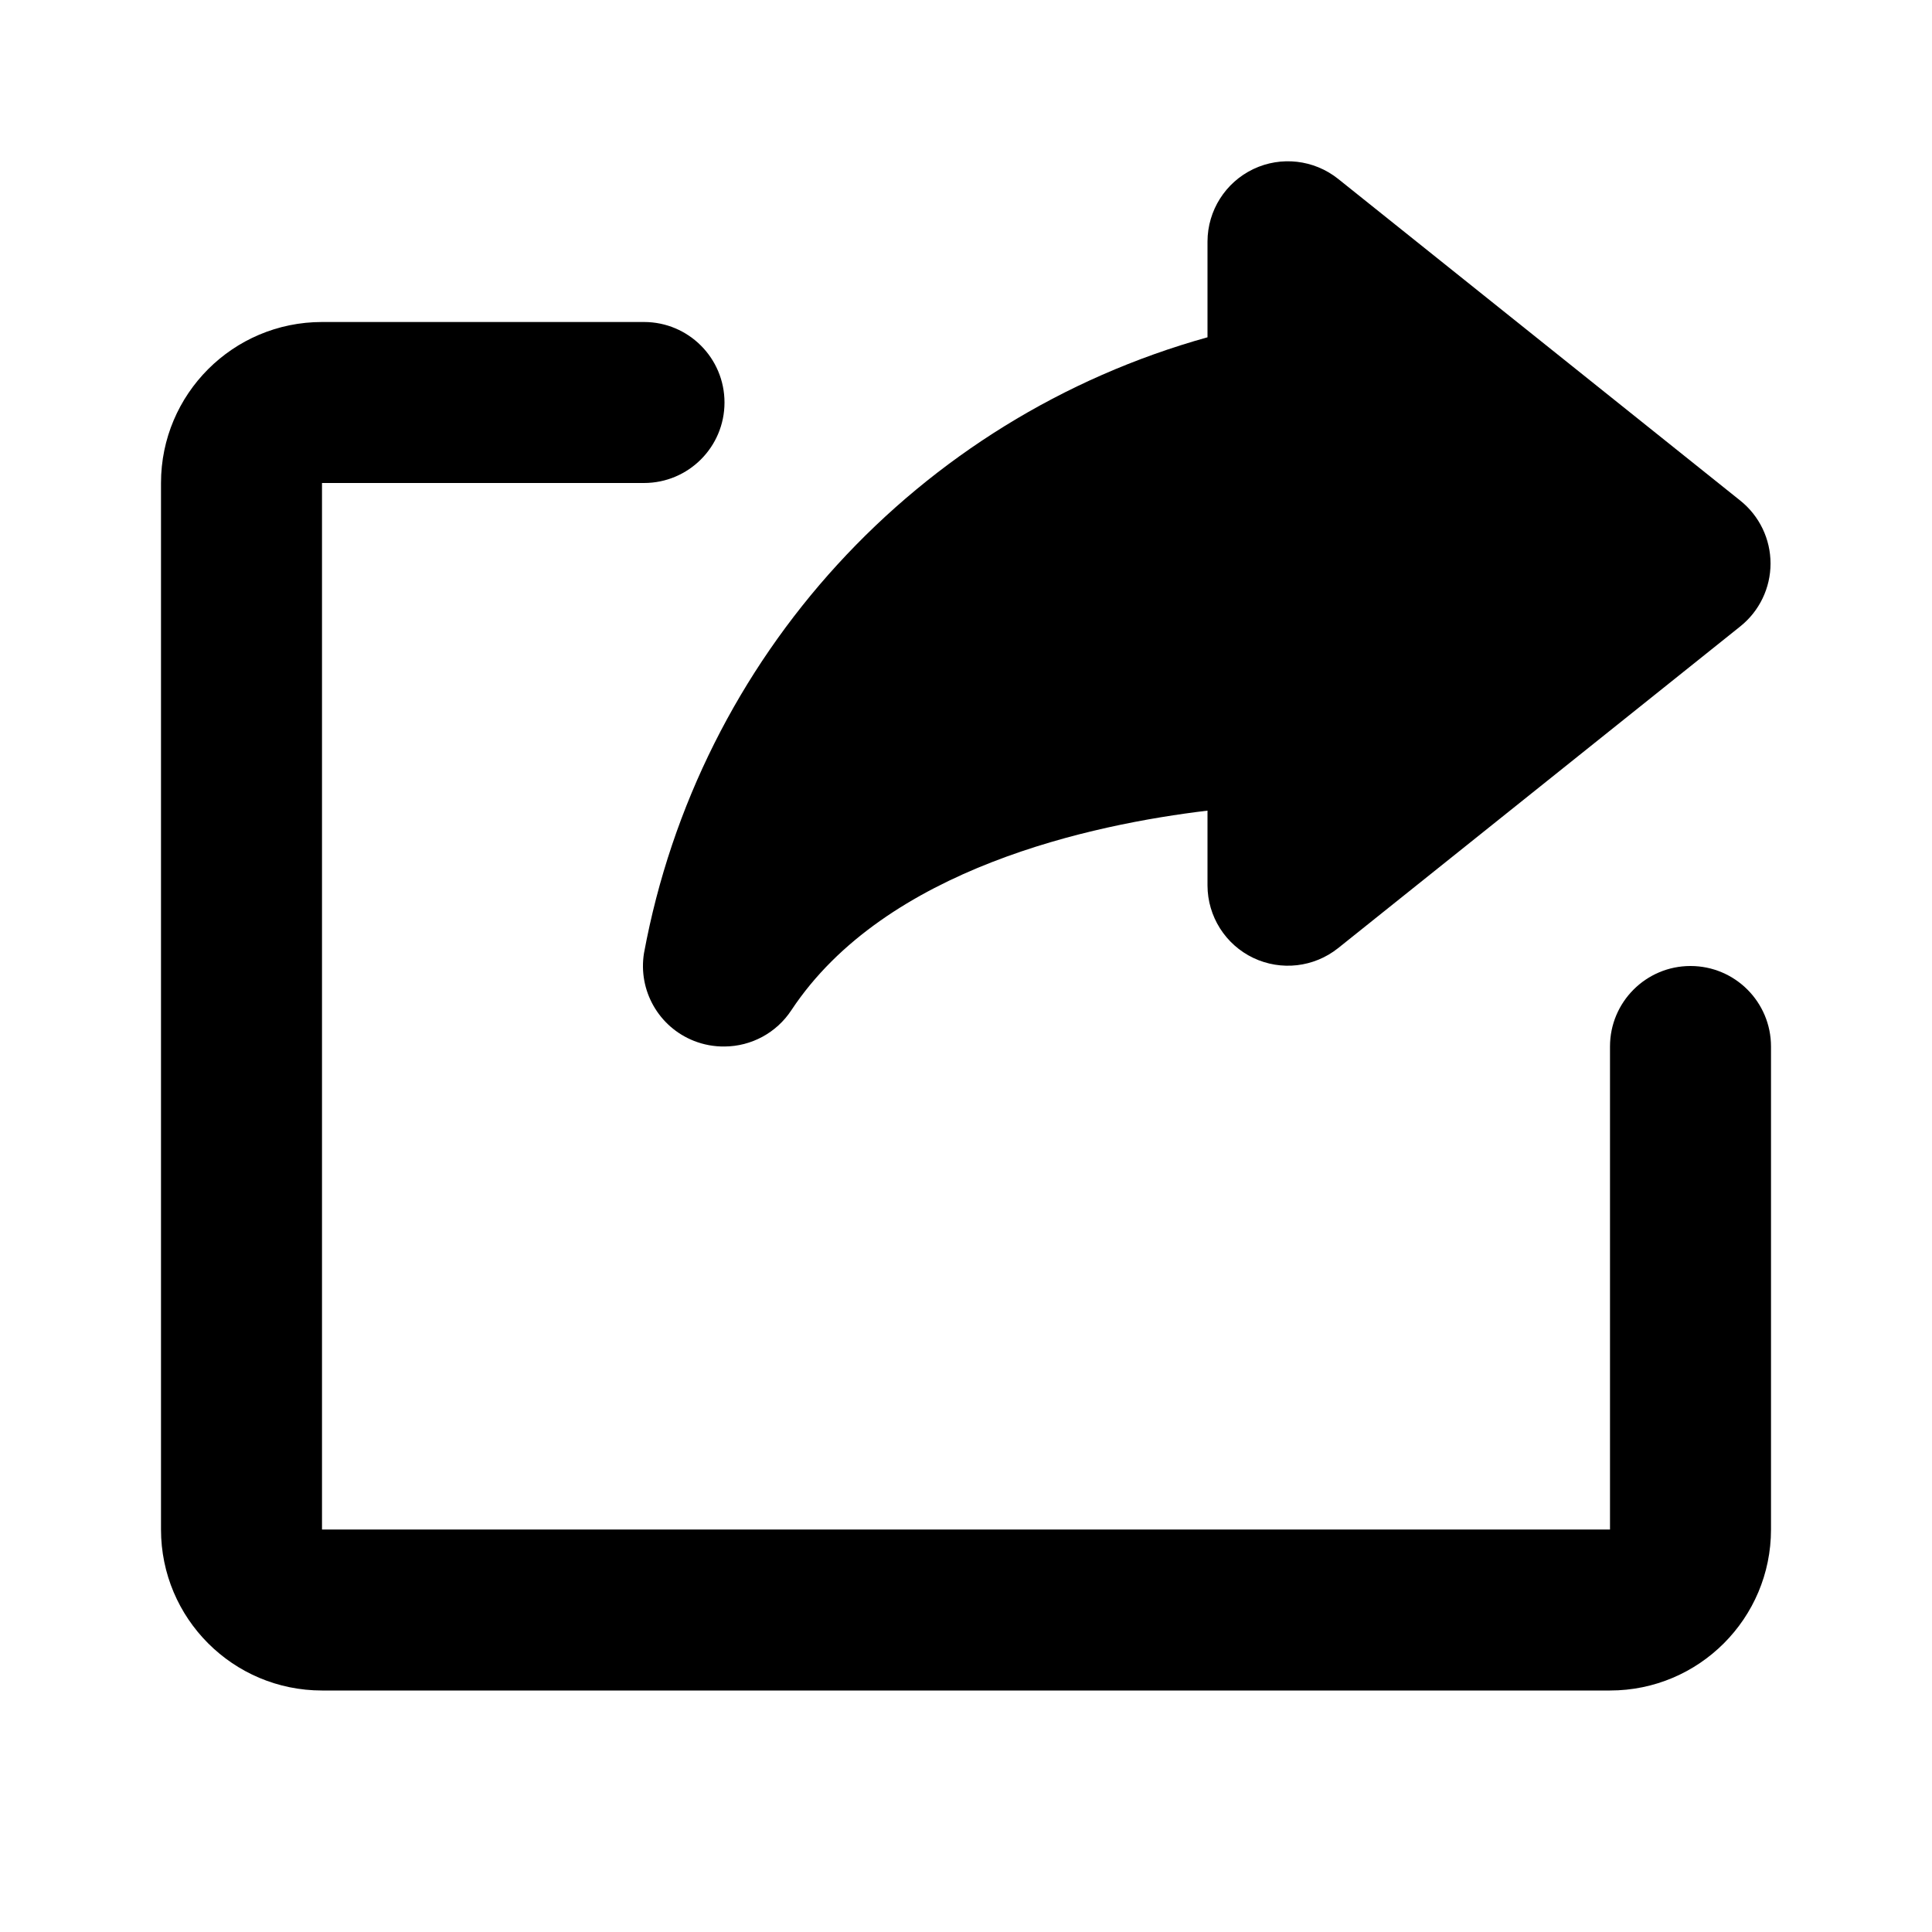
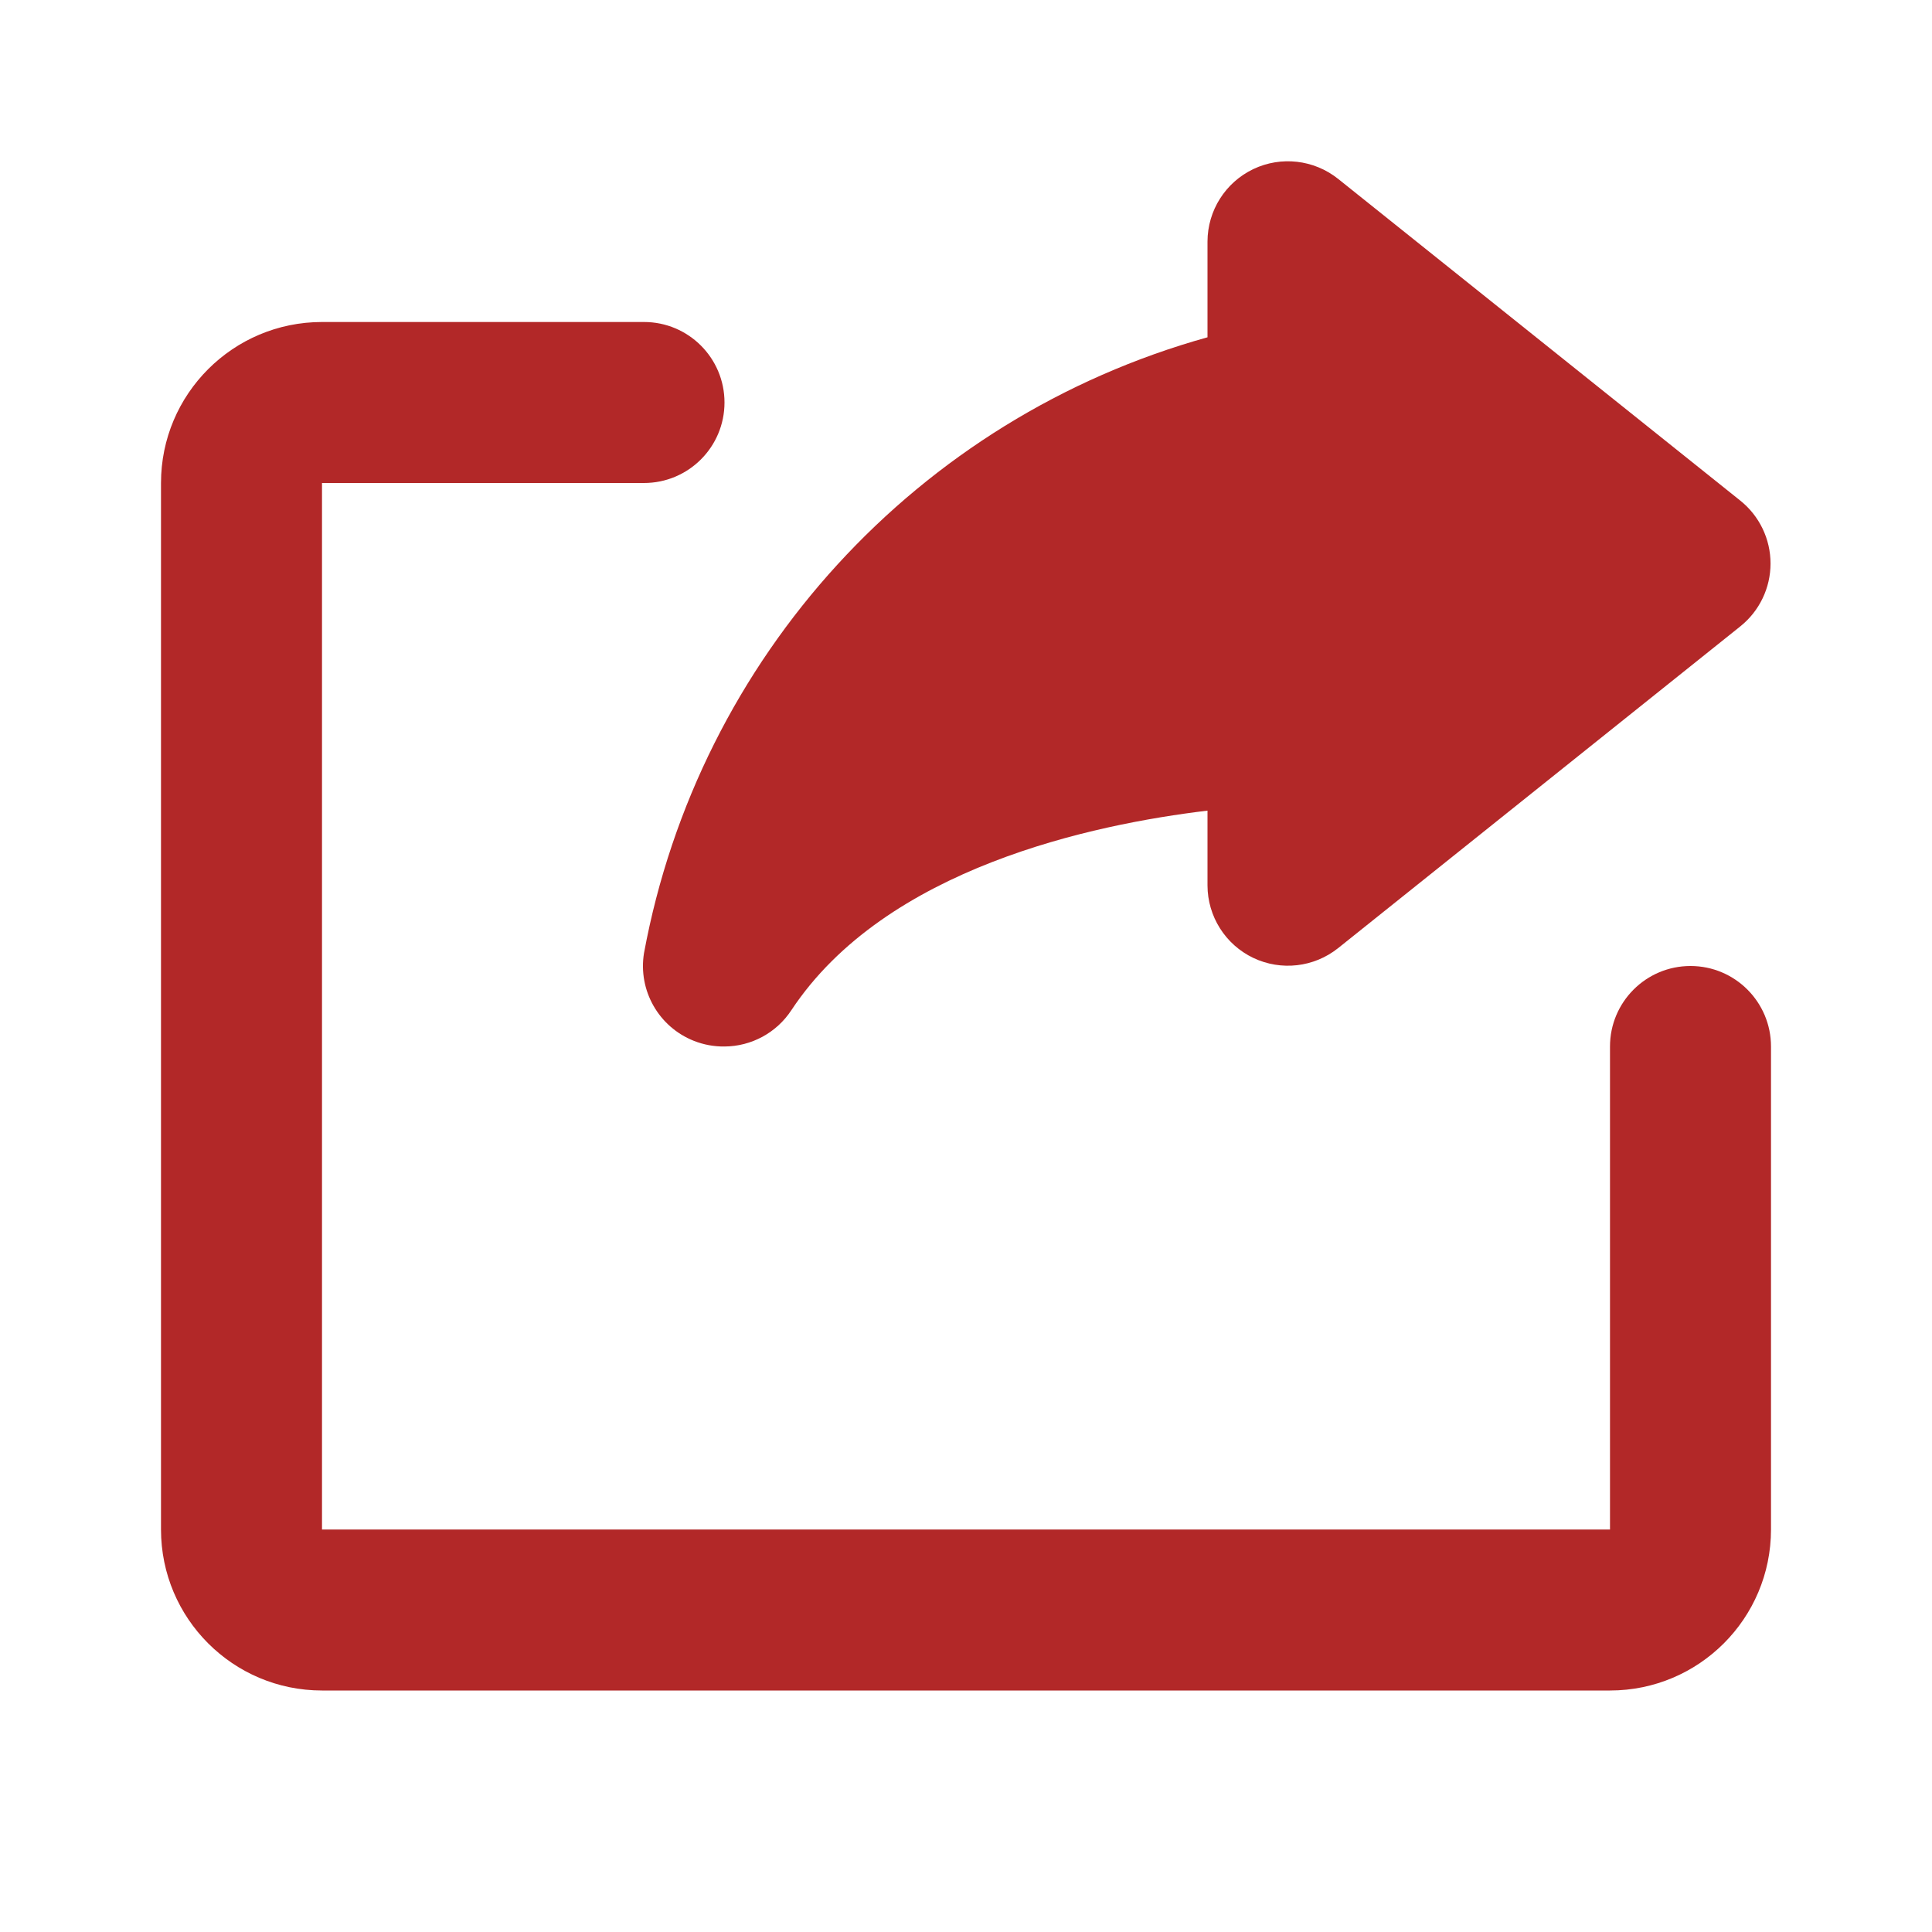
- <svg xmlns="http://www.w3.org/2000/svg" fill="#000000" width="800px" height="800px" viewBox="0 0 24 24" id="share-alt" class="icon glyph" stroke="#000000" stroke-width="0">
+ <svg xmlns="http://www.w3.org/2000/svg" fill="#B22828" width="800px" height="800px" viewBox="0 0 24 24" id="share-alt" class="icon glyph" stroke="#000000" stroke-width="0">
  <g id="SVGRepo_bgCarrier" stroke-width="0" />
  <g id="SVGRepo_tracerCarrier" stroke-linecap="round" stroke-linejoin="round" />
  <g id="SVGRepo_iconCarrier">
    <path d="M20,21H4a2,2,0,0,1-2-2V6A2,2,0,0,1,4,4H8A1,1,0,0,1,8,6H4V19H20V13a1,1,0,0,1,2,0v6A2,2,0,0,1,20,21Z" />
    <path d="M21.62,6.22l-5-4a1,1,0,0,0-1.05-.12A1,1,0,0,0,15,3V4.19a9.79,9.79,0,0,0-7,7.65,1,1,0,0,0,.62,1.09A1,1,0,0,0,9,13a1,1,0,0,0,.83-.45C11,10.78,13.58,10.24,15,10.07V11a1,1,0,0,0,.57.9,1,1,0,0,0,1.05-.12l5-4a1,1,0,0,0,0-1.56Z" />
  </g>
</svg>
